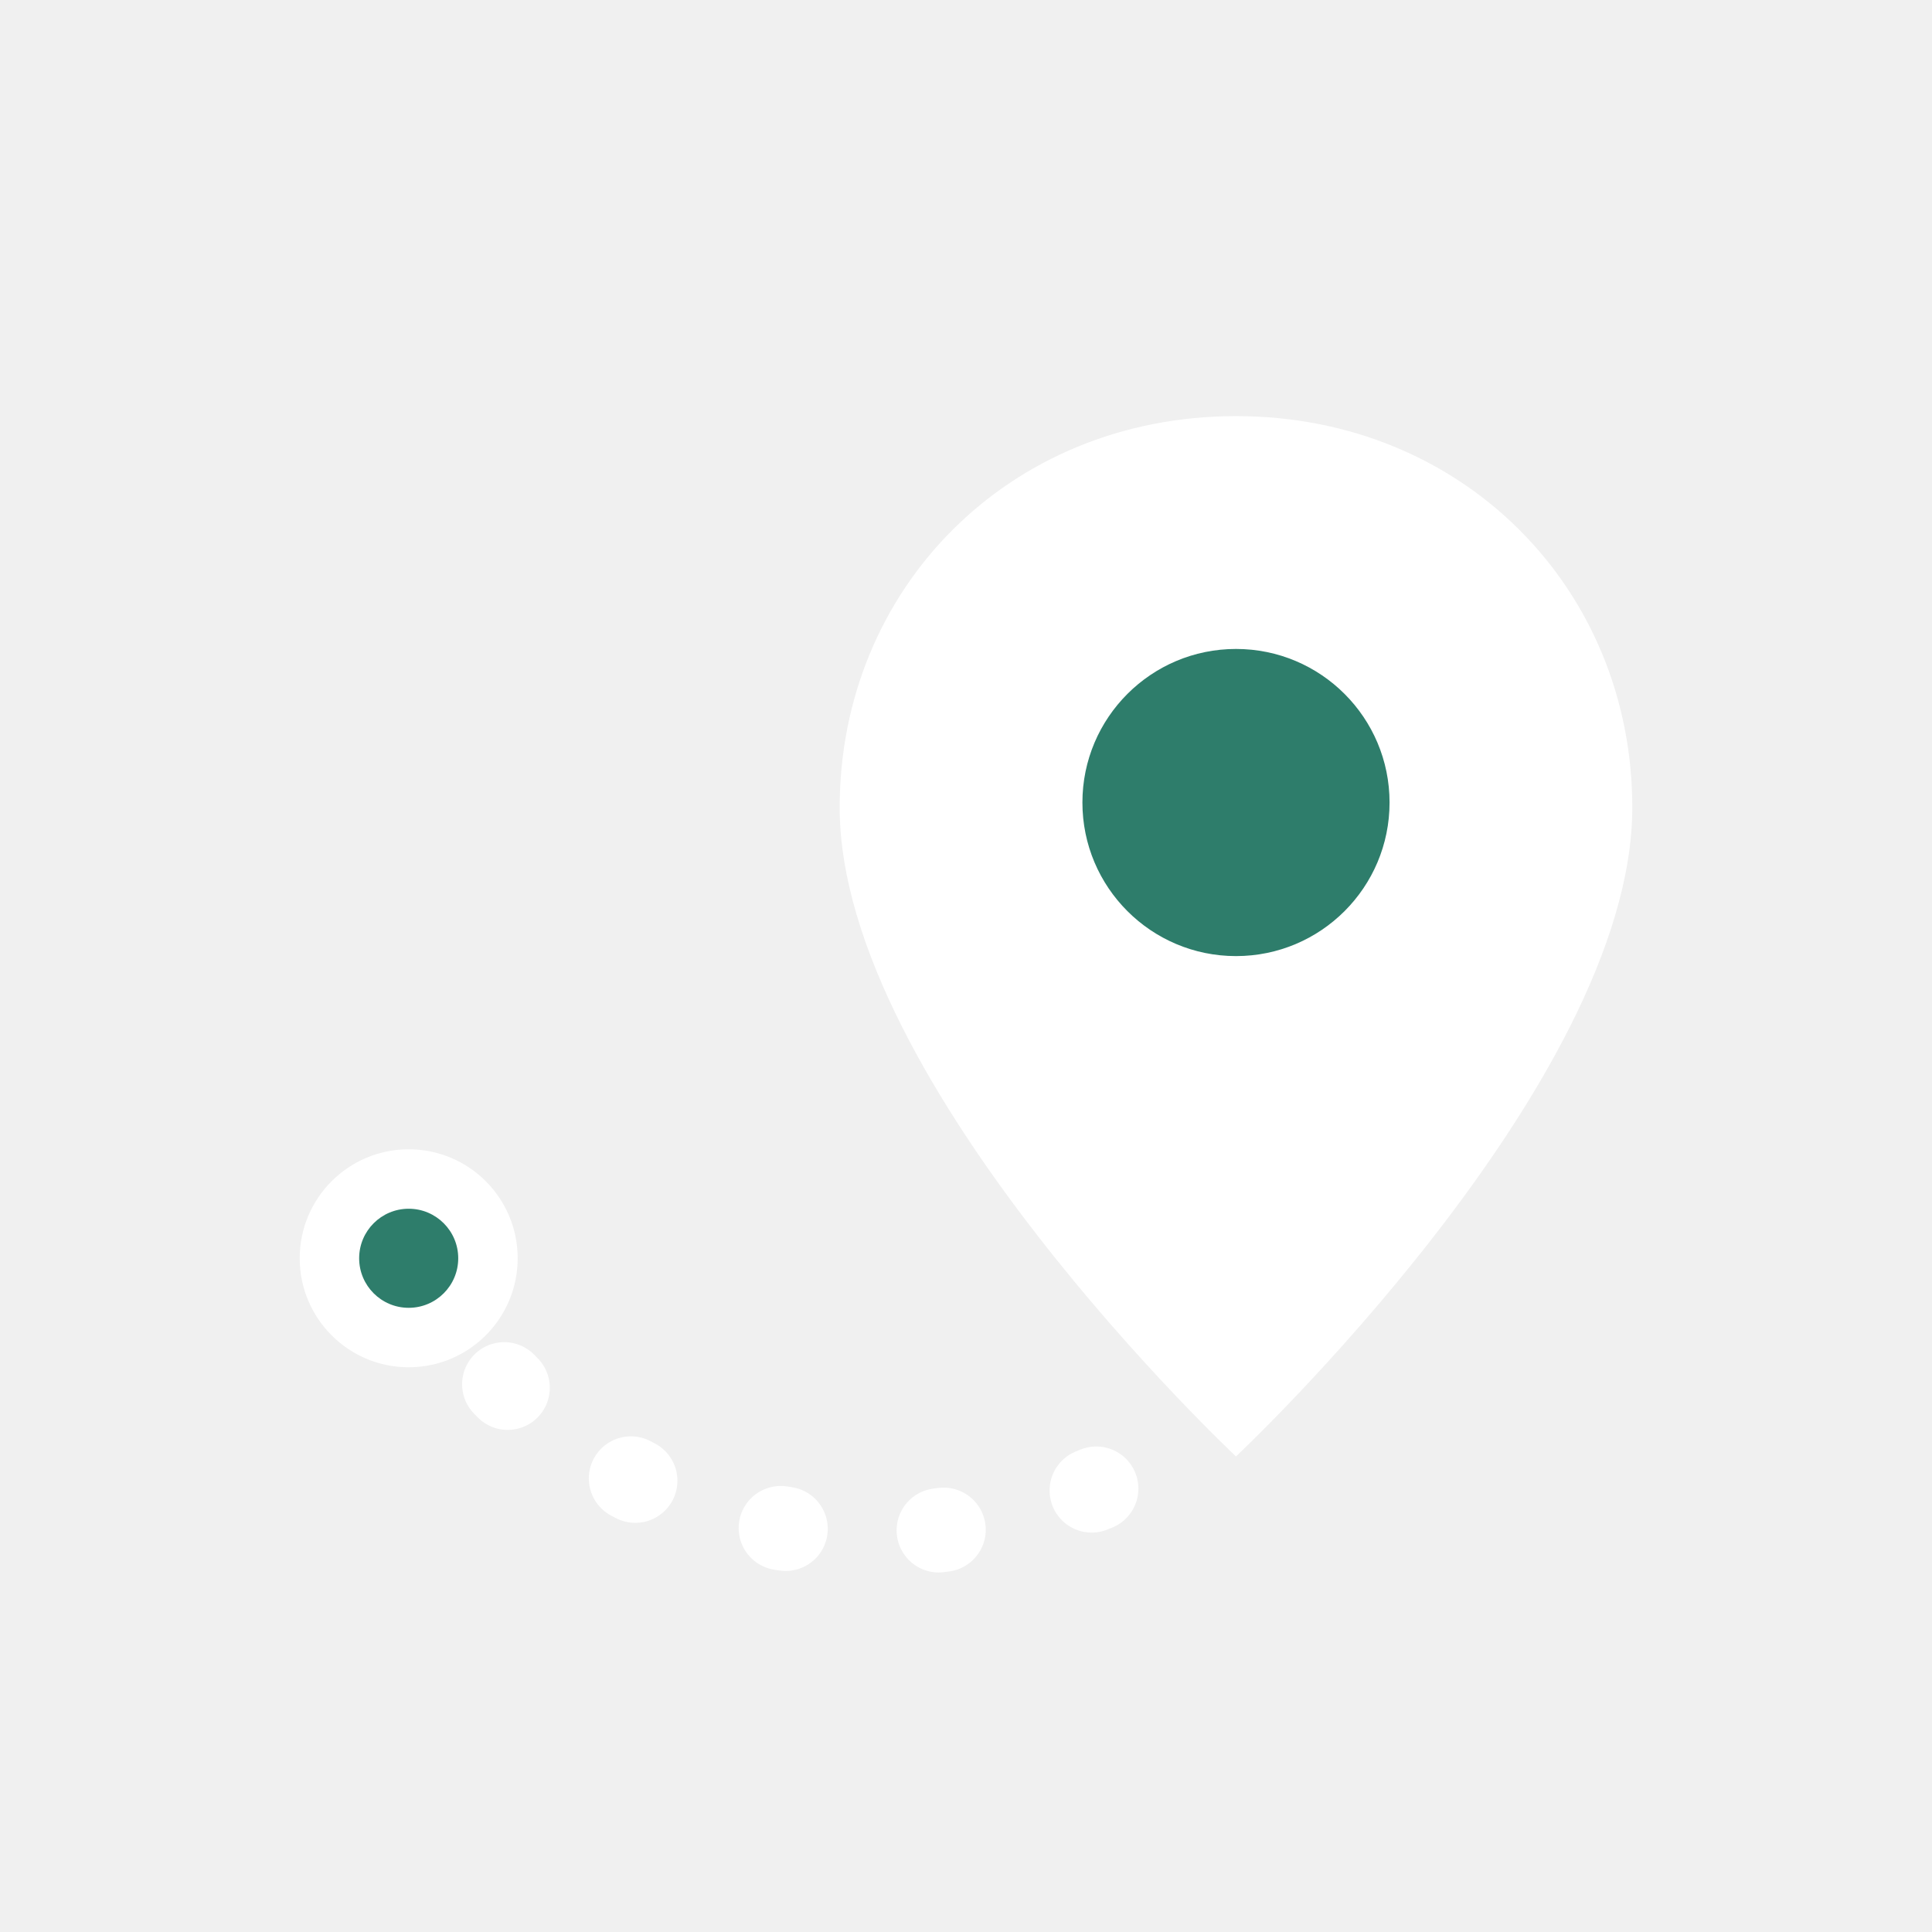
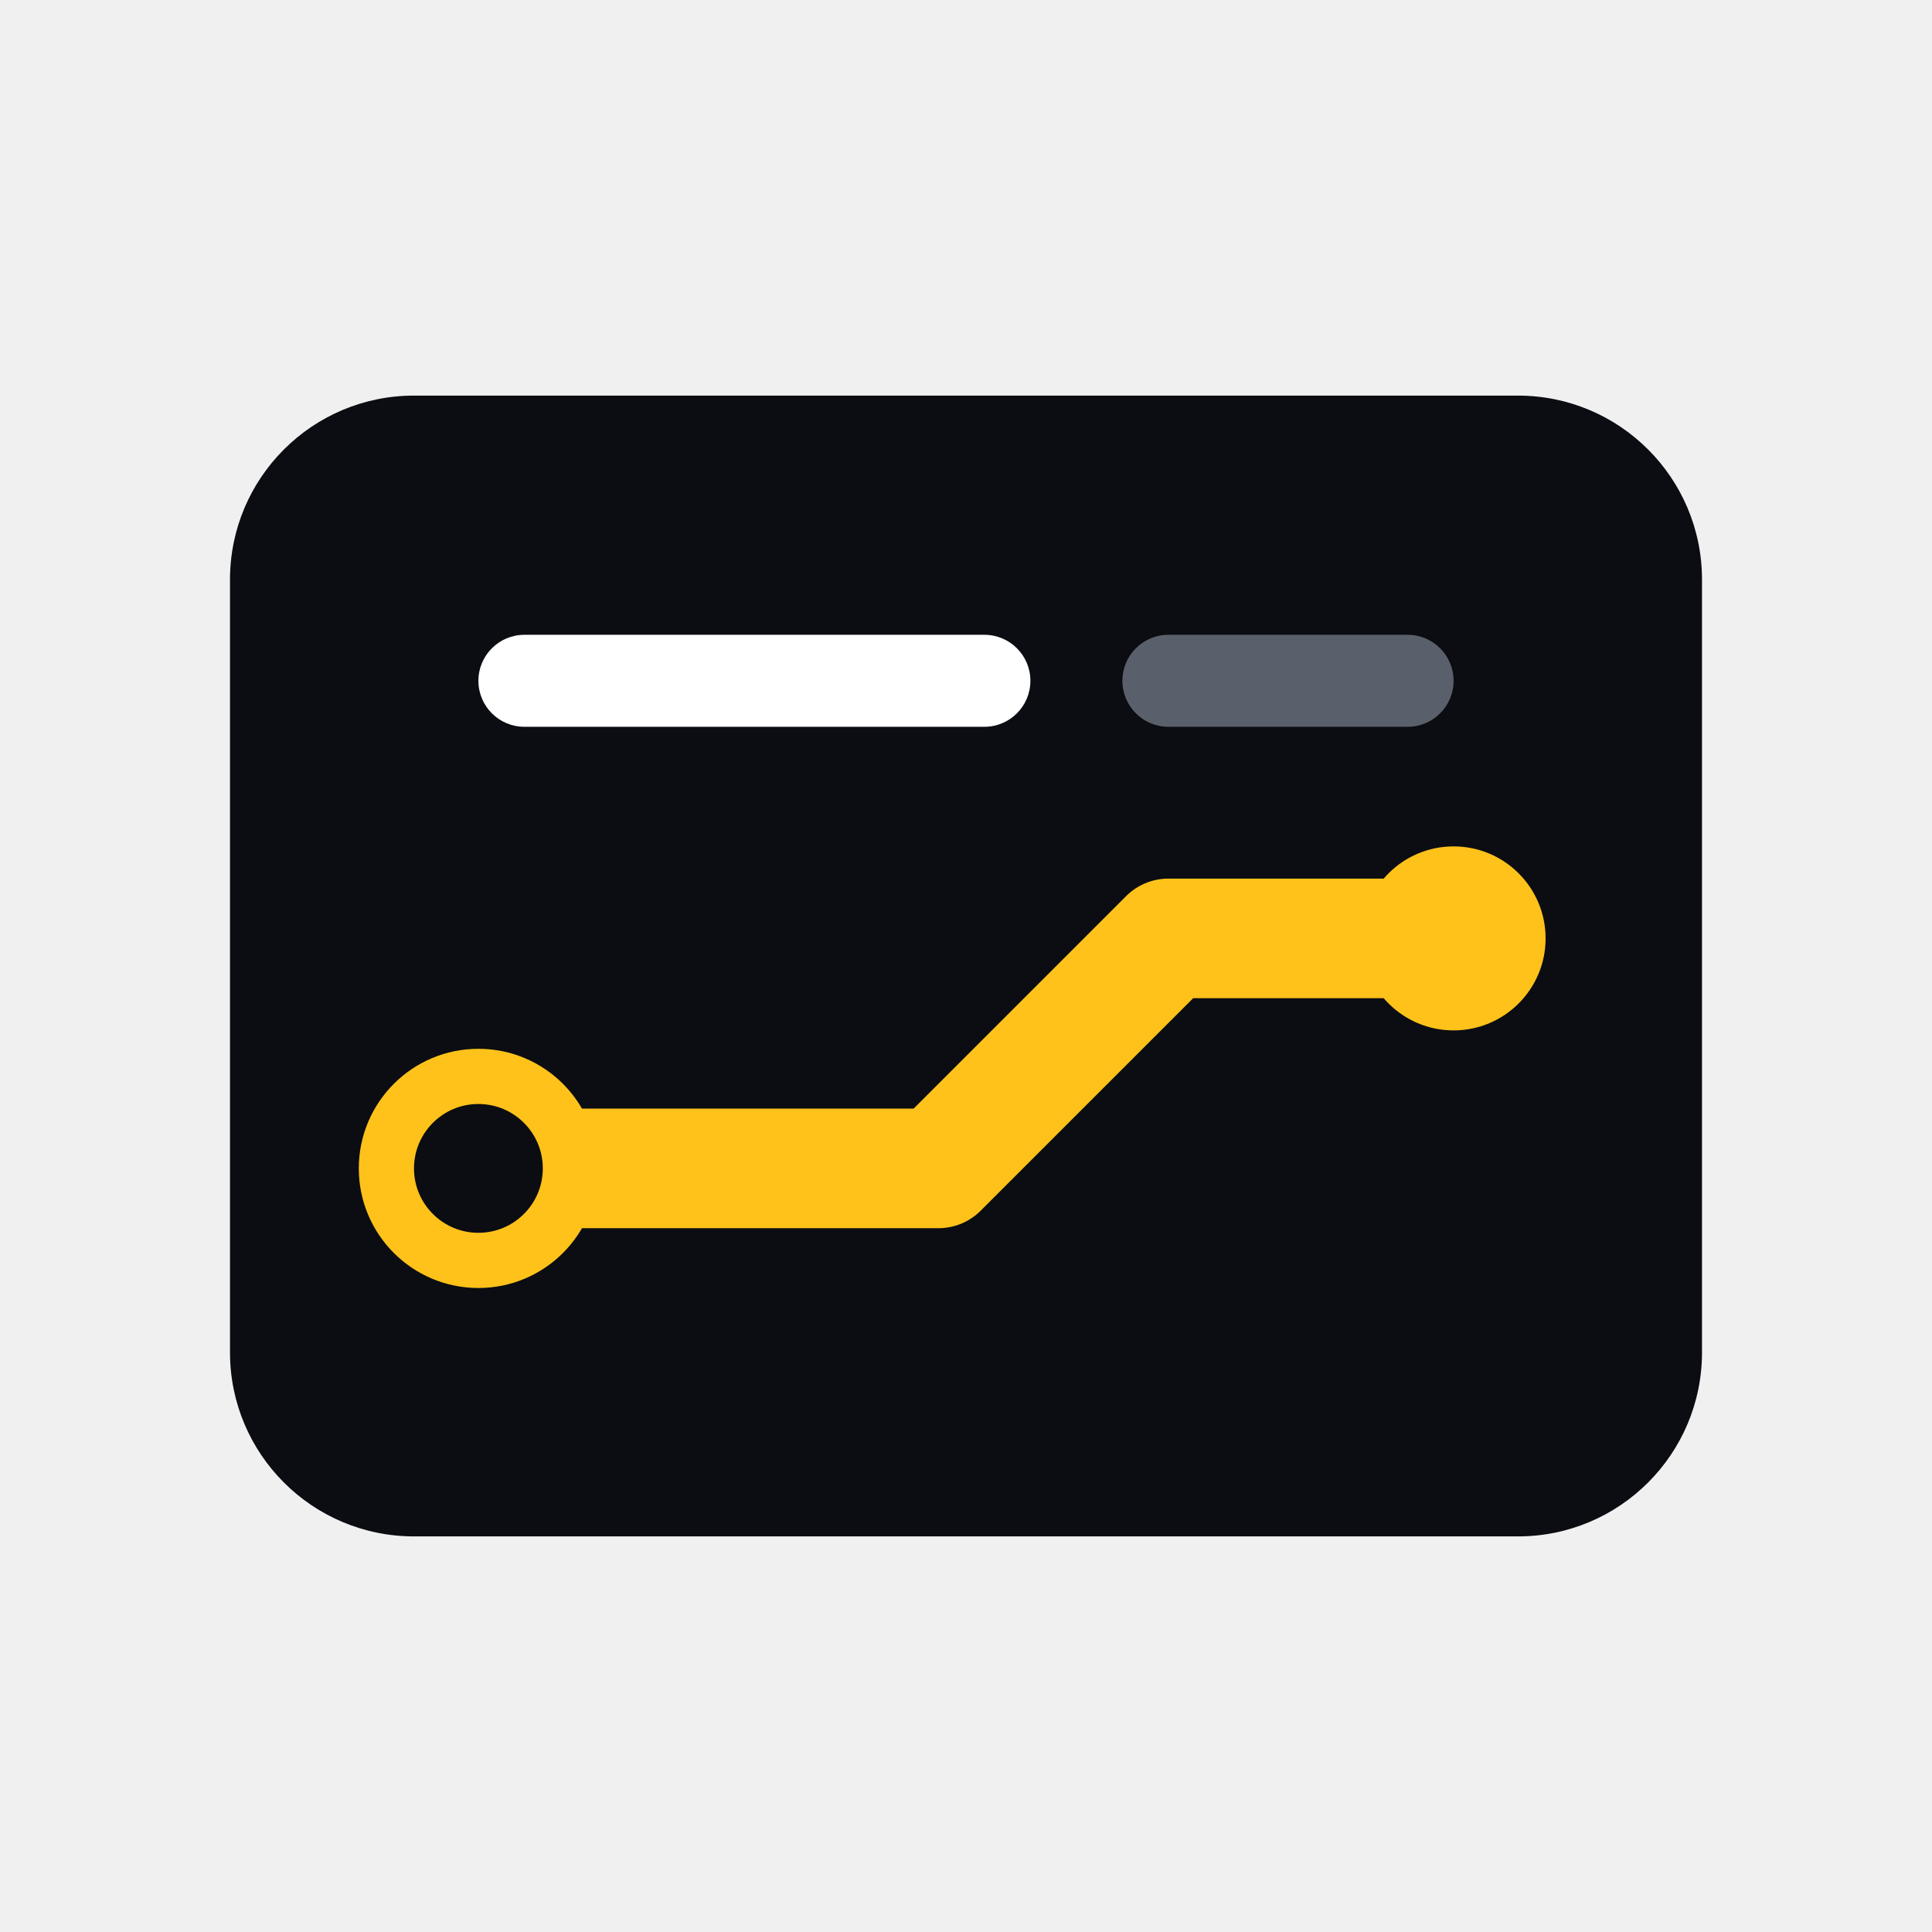
- <svg xmlns="http://www.w3.org/2000/svg" width="1024" height="1024" viewBox="165 132 780 780">
-   <g fill="none" stroke="#FFFFFF" stroke-linecap="round">
-     <path d="M330 640 C 400 760, 520 770, 610 732" stroke-width="34" stroke-dasharray="2 62" />
-   </g>
-   <circle cx="330" cy="640" r="44" fill="#FFFFFF" />
-   <circle cx="330" cy="640" r="20" fill="#2E7D6B" />
-   <path d="M664 300 c -92 0 -160 70 -160 158 c 0 112 160 262 160 262 s 160 -150 160 -262 c 0 -88 -68 -158 -160 -158 z" fill="#FFFFFF" />
-   <circle cx="664" cy="456" r="62" fill="#2E7D6B" />
+ <svg xmlns="http://www.w3.org/2000/svg" width="1024" height="1024" viewBox="46 46 420 420">
+   <rect x="96" y="132" width="320" height="248" rx="40" fill="#0B0D12" />
+   <path d="M150 300 H250 L300 250 H362" fill="none" stroke="#FFC21A" stroke-width="26" stroke-linecap="round" stroke-linejoin="round" />
+   <circle cx="150" cy="300" r="20" fill="#0B0D12" stroke="#FFC21A" stroke-width="12" />
+   <circle cx="362" cy="250" r="20" fill="#FFC21A" />
+   <rect x="150" y="184" width="120" height="20" rx="10" fill="#FFFFFF" />
+   <rect x="290" y="184" width="72" height="20" rx="10" fill="#5A606B" />
</svg>
